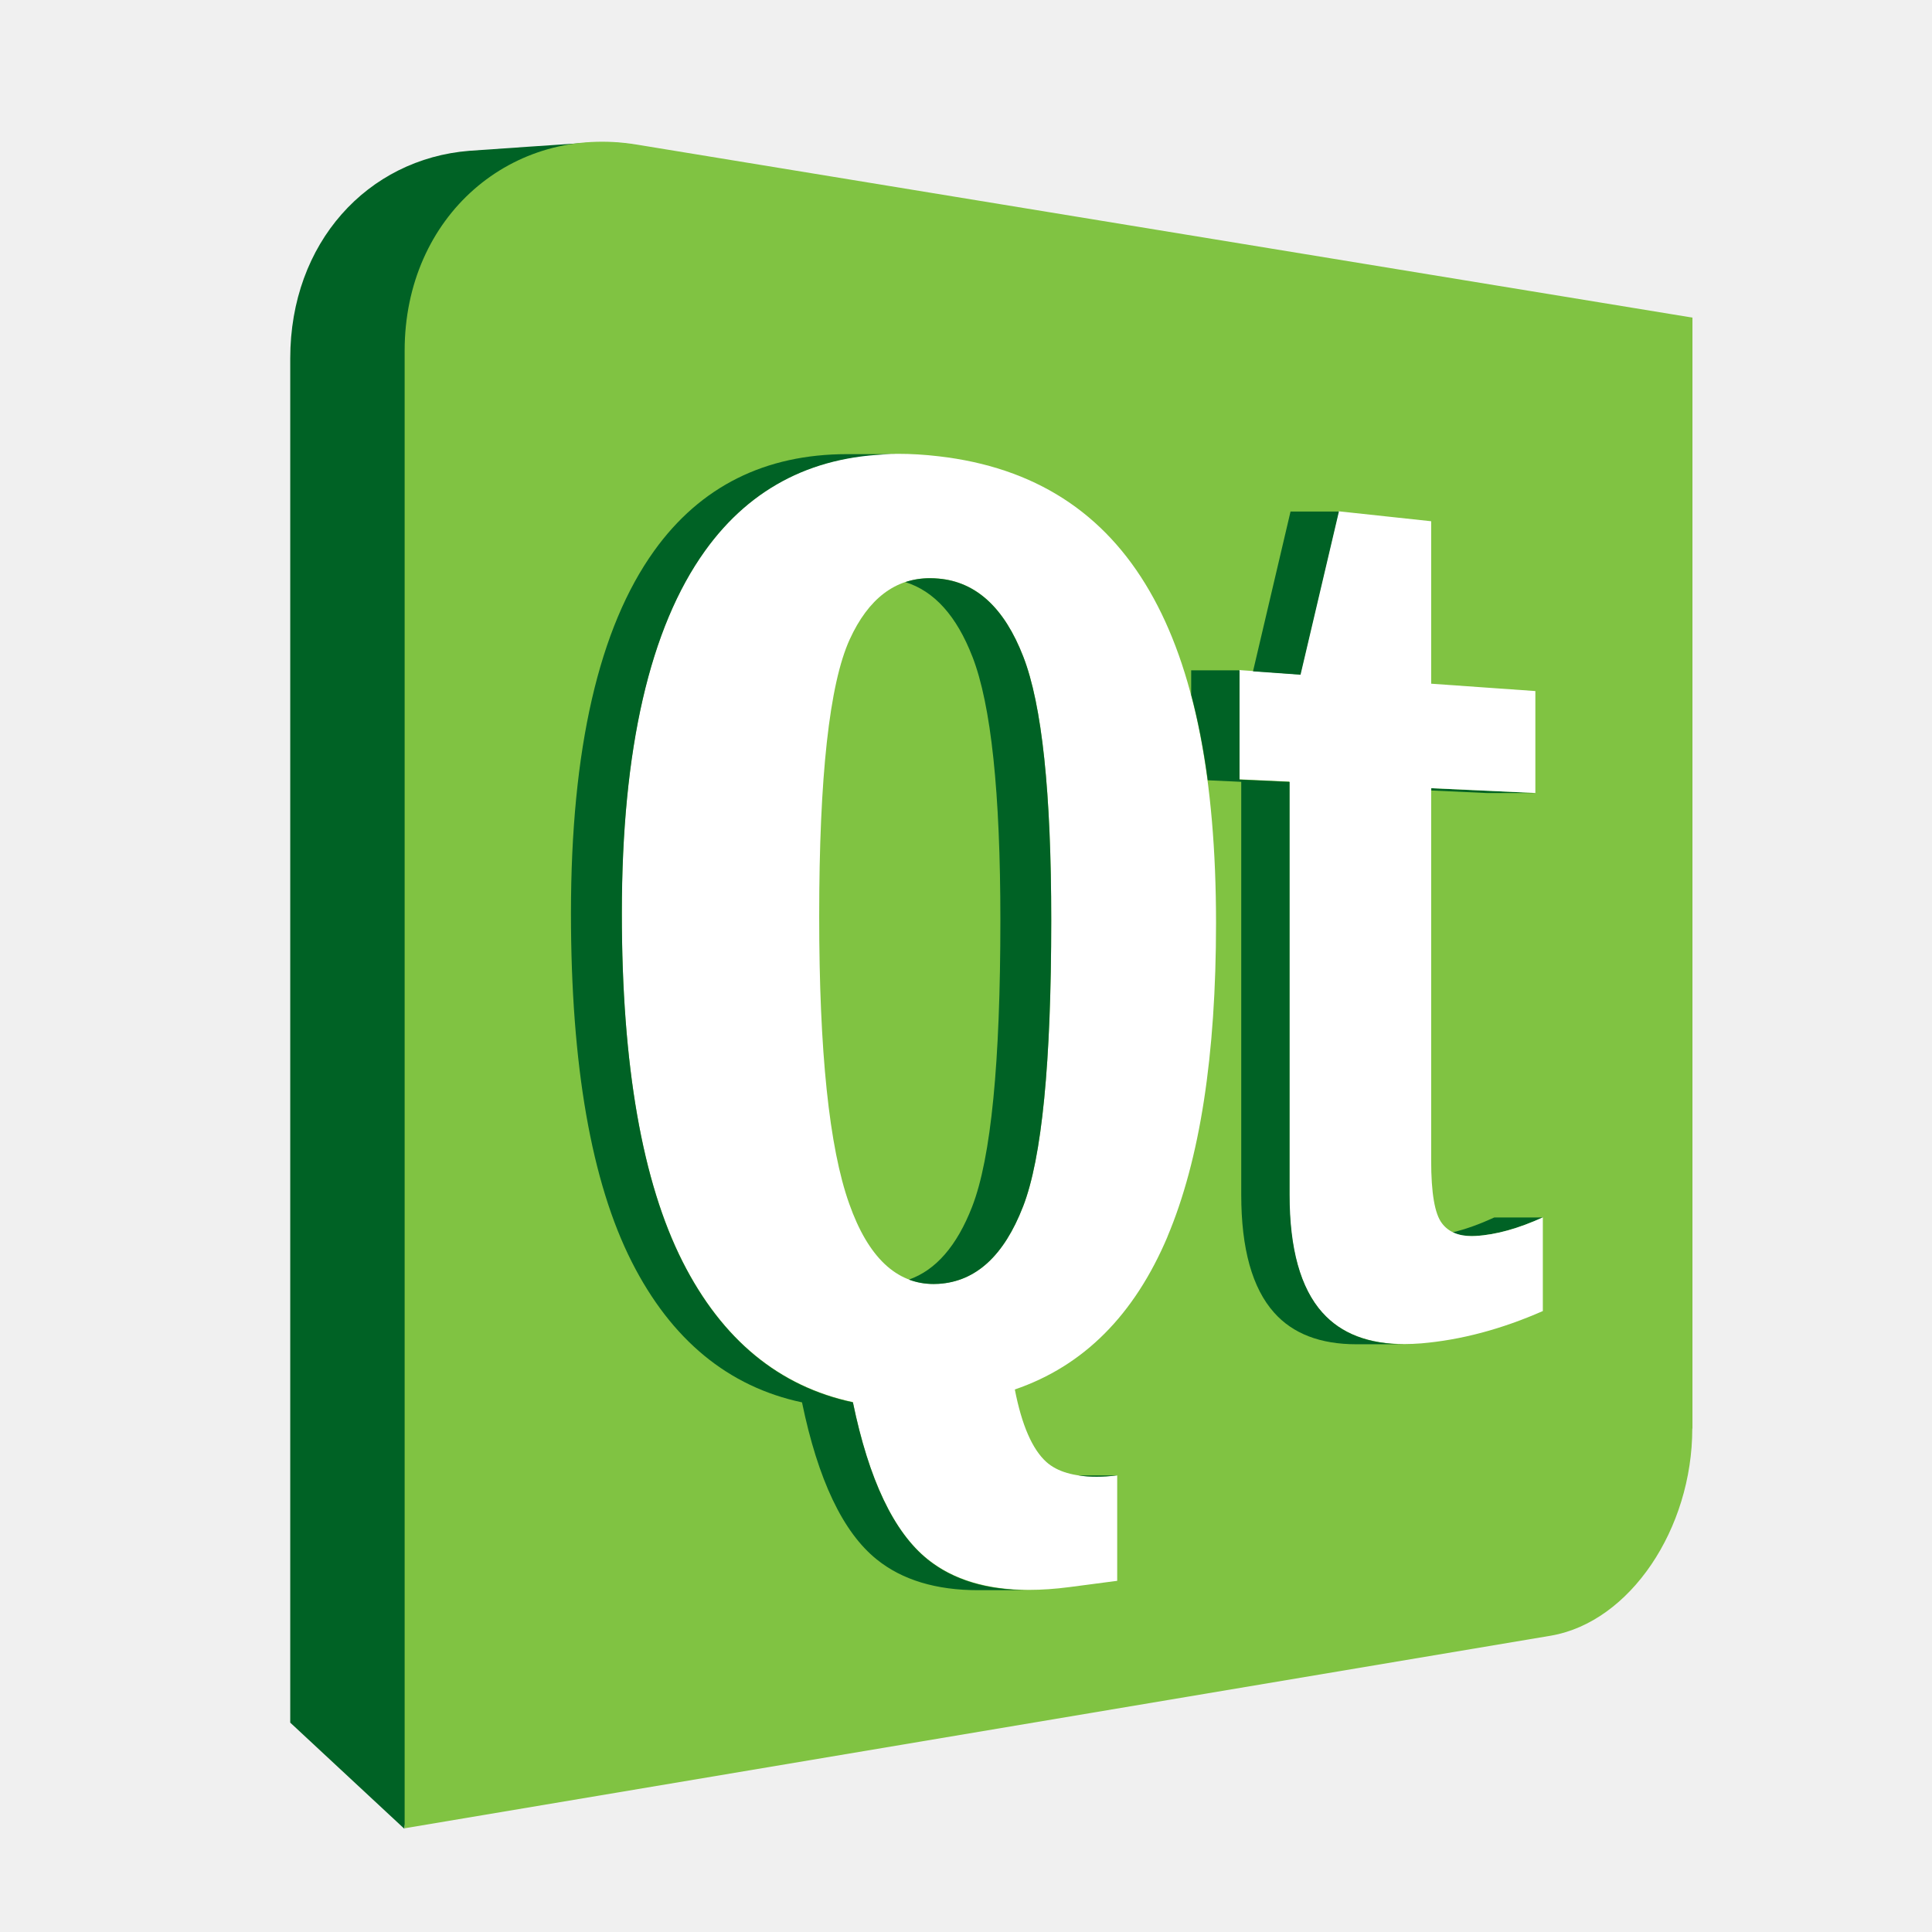
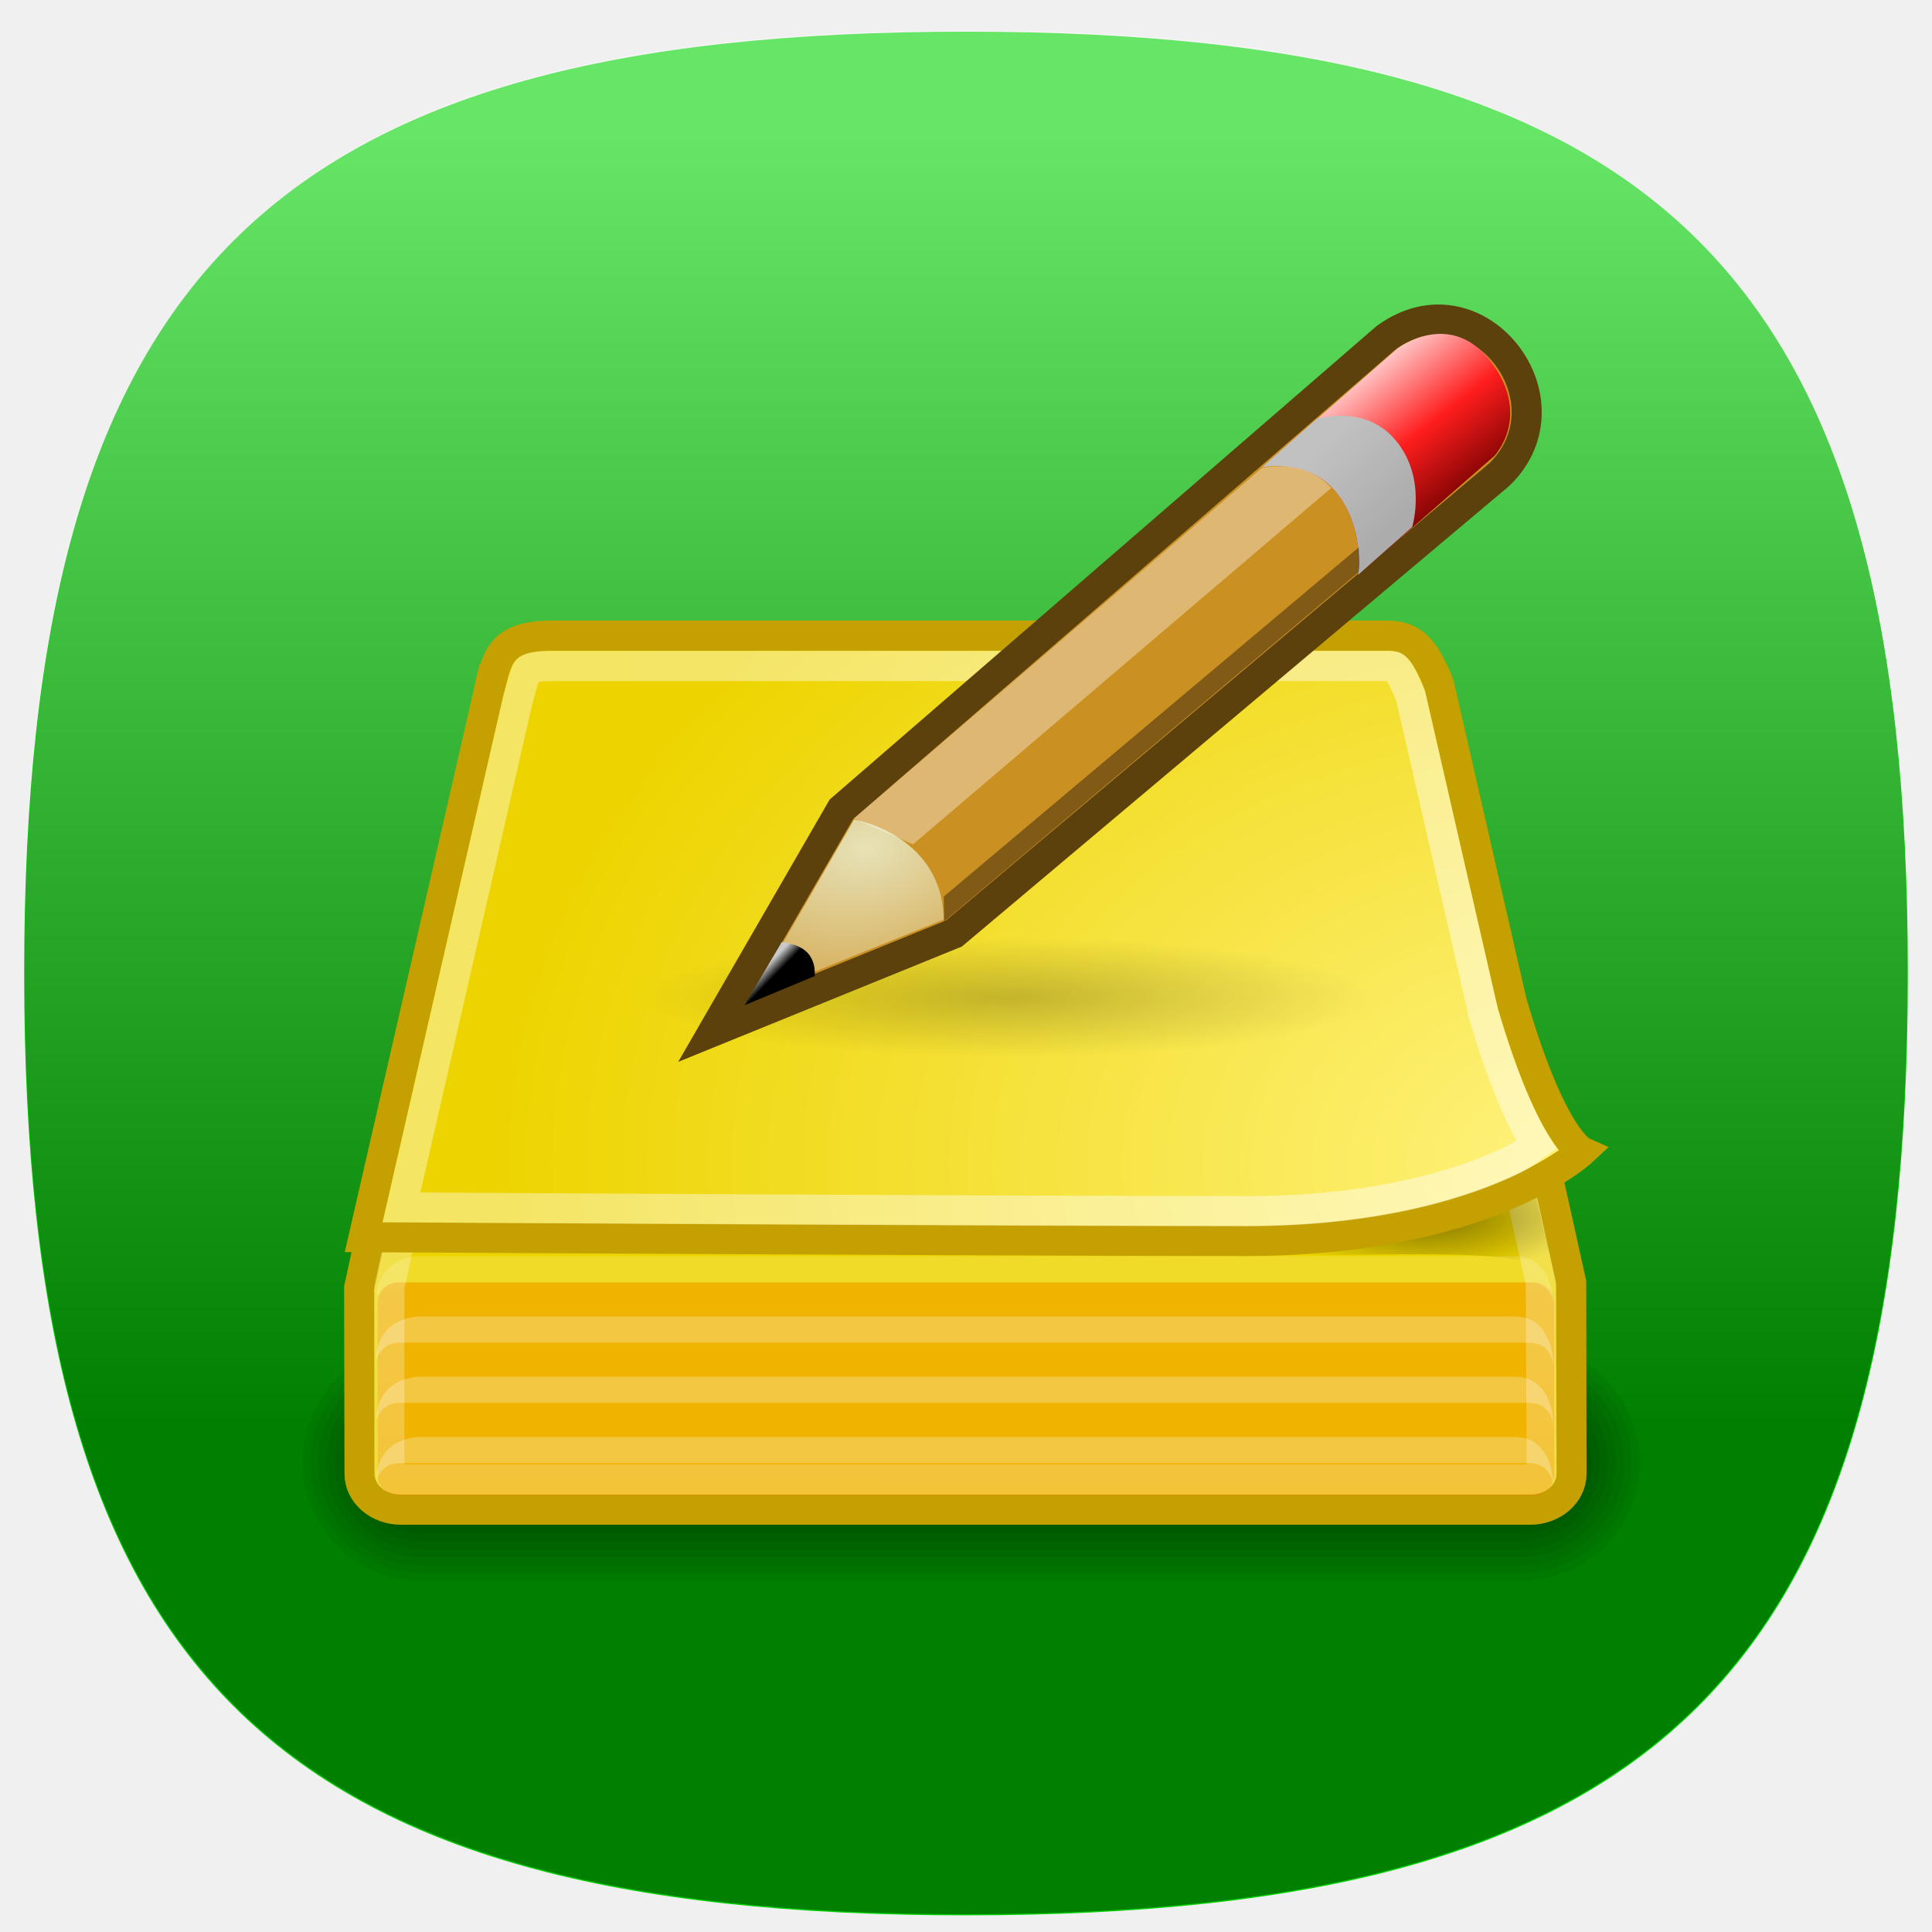
- <svg xmlns="http://www.w3.org/2000/svg" height="44px" version="1.1" viewBox="0 0 44 44" width="44px" x="0px" y="0px" id="svg2">
-   <defs id="defs16">
-     </defs>
-   <g transform="matrix(0.1830878,0,0,0.1830878,6.610095,3.23852)" id="g3">
-     <path d="M 43.09,0.359 C 40.94,0.004 38.84,-0.082 36.81,0.078 31.968,0.395 27.123,0.736 22.28,1.07 9.62,2.082 0,12.5 0,26.89 l 0,169.7 14.19,13.2 28.87,-209.42 0.03,-0.011 z" style="fill:#006225" id="path5" />
-     <path d="m 174.4,160 c 0,12.5 -7.75,24.07 -17.57,25.77 L 14.23,209.73 V 25.93 C 14.23,9.21 27.57,-2.27 43.12,0.3 l 131.3,21.52 v 138.2 z" style="fill:#80c342" id="path7" />
-     <path d="m 154.9,80.96 -12.96,-0.598 0,0.278 6.945,0.32 6.016,0 z" style="fill:#006225" id="path11" />
-     <path d="m 144.6,135.6 c 0.66,0.328 1.43,0.476 2.351,0.476 0.161,0 0.329,-0.004 0.497,-0.016 2.55,-0.148 5.32,-0.933 8.343,-2.308 h -6.015 c -1.821,0.832 -3.532,1.457 -5.176,1.848 z" style="fill:#006225" id="path13" />
-     <path id="path17" style="fill:#ffffff" d="m 91.15,132.4 c 2.351,-6.051 3.511,-17.91 3.511,-35.62 0,-15.89 -1.148,-26.82 -3.484,-32.81 -2.336,-6.027 -5.832,-9.281 -10.52,-9.691 -0.359,-0.031 -0.714,-0.051 -1.058,-0.051 -4.34,0 -7.68,2.535 -10.01,7.625 -2.52,5.543 -3.793,17.04 -3.793,34.44 0,16.82 1.238,28.75 3.734,35.75 2.356,6.672 5.879,9.976 10.5,9.976 0.207,0 0.41,-0.008 0.621,-0.019 4.633,-0.293 8.121,-3.496 10.49,-9.602 m 17.98,3.75 c -4.117,9.707 -10.39,16.06 -18.99,19 0.867,4.449 2.176,7.441 3.922,9.019 1.351,1.211 3.433,1.821 6.222,1.821 0.805,0 1.668,-0.055 2.59,-0.157 v 13.12 l -5.961,0.782 c -1.758,0.23 -3.426,0.343 -5.004,0.343 -5.218,0 -9.445,-1.265 -12.62,-3.824 -4.207,-3.379 -7.308,-9.894 -9.297,-19.54 -9.136,-1.945 -16.26,-7.754 -21.19,-17.5 -5.004,-9.902 -7.551,-24.39 -7.551,-43.34 0,-20.43 3.484,-35.51 10.34,-45.07 5.789,-8.07 13.86,-12.04 24.02,-12.04 1.629,0 3.309,0.102 5.043,0.305 11.95,1.375 20.62,7.016 26.26,16.79 5.535,9.562 8.254,23.27 8.254,41.26 0,16.48 -2,29.45 -6.043,39.02 z M 130.4,45.91 l 11.52,1.238 0,20.21 12.96,0.914 0,12.68 -12.96,-0.598 0,46.33 c 0,4.032 0.445,6.625 1.34,7.789 0.8,1.067 2.046,1.594 3.71,1.594 0.161,0 0.329,-0.004 0.497,-0.016 2.55,-0.148 5.32,-0.933 8.343,-2.308 v 11.65 c -5.136,2.258 -10.18,3.598 -15.12,4.02 -0.718,0.055 -1.41,0.086 -2.078,0.086 -4.48,0 -7.906,-1.301 -10.25,-3.934 -2.73,-3.051 -4.09,-7.949 -4.09,-14.67 V 79.535 L 118.046,79.25 V 65.66 l 7.586,0.547 4.773,-20.3 z" />
-     <path d="m 100.3,166 c 0.809,0 1.672,-0.055 2.59,-0.157 H 98.054 C 98.73,165.949 99.507,166 100.3,166 z" style="fill:#006225" id="path19" />
-     <path id="path21" style="fill:#006225" d="m 84.85,63.98 c 2.336,5.997 3.484,16.92 3.484,32.81 0,17.7 -1.16,29.57 -3.512,35.62 -1.894,4.879 -4.527,7.902 -7.863,9.07 0.965,0.368 1.992,0.551 3.078,0.551 0.207,0 0.41,-0.008 0.621,-0.019 4.633,-0.293 8.121,-3.496 10.49,-9.602 2.351,-6.051 3.511,-17.91 3.511,-35.62 0,-15.89 -1.148,-26.82 -3.484,-32.81 -2.336,-6.027 -5.832,-9.281 -10.52,-9.691 -0.359,-0.031 -0.714,-0.051 -1.058,-0.051 -1.09,0 -2.117,0.16 -3.082,0.481 h -0.004 c 3.601,1.121 6.379,4.215 8.336,9.261 z m -2.344,114.3 c -0.113,-0.05 -0.227,-0.105 -0.336,-0.16 -0.012,-0.004 -0.023,-0.012 -0.035,-0.015 -0.102,-0.051 -0.207,-0.106 -0.309,-0.157 -0.019,-0.011 -0.039,-0.019 -0.058,-0.031 -0.09,-0.051 -0.184,-0.098 -0.278,-0.148 -0.027,-0.016 -0.054,-0.036 -0.086,-0.051 -0.082,-0.043 -0.164,-0.09 -0.242,-0.137 -0.039,-0.023 -0.078,-0.047 -0.113,-0.07 -0.07,-0.039 -0.145,-0.082 -0.215,-0.125 -0.047,-0.031 -0.094,-0.059 -0.14,-0.09 -0.059,-0.039 -0.118,-0.074 -0.176,-0.113 -0.059,-0.039 -0.114,-0.075 -0.168,-0.114 -0.051,-0.031 -0.102,-0.066 -0.149,-0.097 -0.066,-0.047 -0.132,-0.094 -0.195,-0.137 -0.039,-0.027 -0.078,-0.055 -0.113,-0.082 -0.078,-0.055 -0.153,-0.113 -0.231,-0.172 -0.023,-0.016 -0.05,-0.035 -0.078,-0.055 -0.098,-0.078 -0.199,-0.156 -0.297,-0.234 -4.207,-3.379 -7.308,-9.894 -9.297,-19.54 -9.136,-1.945 -16.26,-7.754 -21.19,-17.5 -5.004,-9.902 -7.551,-24.39 -7.551,-43.34 0,-20.43 3.484,-35.51 10.34,-45.07 5.789,-8.07 13.86,-12.04 24.02,-12.04 h -6.351 c -10.15,0.008 -18.22,3.977 -24,12.04 -6.855,9.563 -10.34,24.64 -10.34,45.07 0,18.95 2.547,33.44 7.551,43.34 4.934,9.75 12.05,15.56 21.19,17.5 1.989,9.641 5.09,16.16 9.297,19.54 3.176,2.559 7.403,3.824 12.62,3.824 0.098,0 0.199,0 0.297,-0.004 h 5.539 c -3.406,-0.05 -6.383,-0.66 -8.906,-1.828 L 82.498,178.28 z M 128.4,145.6 c -2.73,-3.051 -4.09,-7.949 -4.09,-14.67 V 79.57 l -6.226,-0.285 v -13.59 h -6.016 v 3.035 c 0.871,3.273 1.555,6.82 2.063,10.64 l 4.164,0.192 v 51.36 c 0,6.723 1.367,11.62 4.09,14.67 2.343,2.633 5.765,3.934 10.25,3.934 h 6.015 c -4.48,0 -7.906,-1.301 -10.25,-3.934 z m 2.043,-99.66 -6.016,0 -4.668,19.88 5.911,0.422 4.773,-20.3 z" />
+ <svg xmlns="http://www.w3.org/2000/svg" xmlns:xlink="http://www.w3.org/1999/xlink" version="1.1" height="80" width="80" id="svg2">
+   <defs id="defs4">
+     <linearGradient id="hicg_overlay_grad" gradientUnits="userSpaceOnUse" x1="39.999" y1="5.182" x2="39.999" y2="58.802">
+       <stop offset="0" style="stop-color: rgb(255, 255, 255);" id="stop7" />
+       <stop offset="1" style="stop-color: rgb(0, 0, 0);" id="stop9" />
+     </linearGradient>
+     <filter id="hicg_drop_shadow">
+       <feOffset in="SourceAlpha" dx="0" dy="4" id="feOffset12" />
+       <feGaussianBlur stdDeviation="4" id="feGaussianBlur14" />
+       <feColorMatrix type="matrix" values="1 0 0 0 0 0 1 0 0 0 0 0 1 0 0 0 0 0 0.5 0" result="shadow" id="feColorMatrix16" />
+       <feBlend in="SourceGraphic" in2="shadow" mode="normal" id="feBlend18" />
+     </filter>
+     <linearGradient id="linearGradient6377-9">
+       <stop id="stop6379-7" offset="0" style="stop-color:#fff27e;stop-opacity:1;" />
+       <stop id="stop6381-7" offset="1" style="stop-color:#edd400;stop-opacity:1;" />
+     </linearGradient>
+     <linearGradient id="linearGradient2966-6">
+       <stop style="stop-color:#ffd1d1;stop-opacity:1;" offset="0" id="stop2968-4" />
+       <stop id="stop3006-3" offset="0.5" style="stop-color:#ff1d1d;stop-opacity:1;" />
+       <stop style="stop-color:#6f0000;stop-opacity:1;" offset="1" id="stop2970-3" />
+     </linearGradient>
+     <linearGradient id="linearGradient2974-3">
+       <stop style="stop-color:#c1c1c1;stop-opacity:1;" offset="0" id="stop2976-1" />
+       <stop style="stop-color:#acacac;stop-opacity:1;" offset="1" id="stop2978-8" />
+     </linearGradient>
+     <linearGradient id="linearGradient2994-8">
+       <stop style="stop-color:#000000;stop-opacity:1;" offset="0" id="stop2996-5" />
+       <stop style="stop-color:#c9c9c9;stop-opacity:1;" offset="1" id="stop2998-9" />
+     </linearGradient>
+     <linearGradient xlink:href="#hicg_overlay_grad" id="linearGradient3980" gradientUnits="userSpaceOnUse" x1="39.999" y1="5.182" x2="39.999" y2="58.802" gradientTransform="translate(3.7669261e-7,0.2645909)" />
+     <radialGradient gradientUnits="userSpaceOnUse" gradientTransform="matrix(1,0,0,0.361345,0,22.29694)" r="5.259" fy="31.781" fx="39.907" cy="31.781" cx="39.907" id="radialGradient6423-1" xlink:href="#linearGradient6417-0" />
+     <radialGradient gradientUnits="userSpaceOnUse" gradientTransform="matrix(10.88255,-6.454846e-8,0,11.39737,-433.5968,-381.3811)" r="20.219" fy="35.901" fx="43.875" cy="35.901" cx="43.875" id="radialGradient6413-9" xlink:href="#linearGradient6407-3" />
+     <radialGradient r="21.627" fy="35.915" fx="45.15" cy="35.915" cx="45.15" gradientTransform="matrix(1.669712,0,1.702451e-8,1.220484,-30.23773,-11.79928)" gradientUnits="userSpaceOnUse" id="radialGradient6405-1" xlink:href="#linearGradient6377-96" />
+     <linearGradient gradientUnits="userSpaceOnUse" y2="67.031" x2="26.13" y1="14.087" x1="26.213" id="linearGradient5615-3" xlink:href="#linearGradient5609-3" />
+     <linearGradient id="linearGradient2865-3">
+       <stop id="stop2867-6" offset="0" style="stop-color:#000000;stop-opacity:1;" />
+       <stop id="stop2869-4" offset="1" style="stop-color:#000000;stop-opacity:0;" />
+     </linearGradient>
+     <linearGradient id="linearGradient5609-3">
+       <stop id="stop5611-5" offset="0" style="stop-color:white;stop-opacity:1;" />
+       <stop id="stop5613-4" offset="1" style="stop-color:white;stop-opacity:0;" />
+     </linearGradient>
+     <linearGradient id="linearGradient6377-96">
+       <stop id="stop6379-0" offset="0" style="stop-color:#fff27e;stop-opacity:1;" />
+       <stop id="stop6381-9" offset="1" style="stop-color:#edd400;stop-opacity:1;" />
+     </linearGradient>
+     <linearGradient id="linearGradient6407-3">
+       <stop id="stop6409-0" offset="0" style="stop-color:white;stop-opacity:1;" />
+       <stop id="stop6411-2" offset="1" style="stop-color:white;stop-opacity:0;" />
+     </linearGradient>
+     <linearGradient id="linearGradient6417-0">
+       <stop id="stop6419-4" offset="0" style="stop-color:black;stop-opacity:1;" />
+       <stop id="stop6421-1" offset="1" style="stop-color:black;stop-opacity:0;" />
+     </linearGradient>
+     <radialGradient r="19.562" fy="40.438" fx="23.562" cy="40.438" cx="23.562" gradientTransform="matrix(1,0,0,0.348243,0,26.35543)" gradientUnits="userSpaceOnUse" id="radialGradient2552-6" xlink:href="#linearGradient2865-3" />
+     <linearGradient y2="22.251" x2="50.988" y1="17.376" x1="48.906" gradientTransform="translate(-5.669292,0)" gradientUnits="userSpaceOnUse" id="linearGradient2554-0" xlink:href="#linearGradient2966-8" />
+     <linearGradient id="linearGradient2966-8">
+       <stop style="stop-color:#ffd1d1;stop-opacity:1;" offset="0" id="stop2968-7" />
+       <stop id="stop3006-1" offset="0.5" style="stop-color:#ff1d1d;stop-opacity:1;" />
+       <stop style="stop-color:#6f0000;stop-opacity:1;" offset="1" id="stop2970-7" />
+     </linearGradient>
+     <linearGradient y2="22.625" x2="47.688" y1="19.812" x1="46" gradientTransform="translate(-5.669292,0)" gradientUnits="userSpaceOnUse" id="linearGradient2556-5" xlink:href="#linearGradient2974-0" />
+     <linearGradient id="linearGradient2974-0">
+       <stop style="stop-color:#c1c1c1;stop-opacity:1;" offset="0" id="stop2976-3" />
+       <stop style="stop-color:#acacac;stop-opacity:1;" offset="1" id="stop2978-5" />
+     </linearGradient>
+     <radialGradient r="3.241" fy="27.641" fx="29.053" cy="27.641" cx="29.053" gradientTransform="matrix(2.923565,0,0,2.029717,-61.55532,-27.88417)" gradientUnits="userSpaceOnUse" id="radialGradient2558-9" xlink:href="#linearGradient2984-2" />
+     <linearGradient id="linearGradient2984-2">
+       <stop style="stop-color:#e7e2b8;stop-opacity:1;" offset="0" id="stop2986-2" />
+       <stop style="stop-color:#e7e2b8;stop-opacity:0;" offset="1" id="stop2988-6" />
+     </linearGradient>
+     <linearGradient y2="30.703" x2="25.515" y1="31.047" x1="25.719" gradientTransform="translate(-5.825542,0.125)" gradientUnits="userSpaceOnUse" id="linearGradient2560-0" xlink:href="#linearGradient2994-3" />
+     <linearGradient id="linearGradient2994-3">
+       <stop style="stop-color:#000000;stop-opacity:1;" offset="0" id="stop2996-7" />
+       <stop style="stop-color:#c9c9c9;stop-opacity:1;" offset="1" id="stop2998-90" />
+     </linearGradient>
+   </defs>
+   <path style="fill:#00d400" d="m 79,40.311 c 0,28.893 -10.105,39 -39,39 -28.895,0 -39,-10.107 -39,-39 C 1,11.417 11.105,1.311 40,1.311 c 28.895,0 39,10.106 39,39 z" id="hicg_background" />
+   <path style="opacity:0.4;fill:url(#linearGradient3980)" d="m 78.977,40.265 c 0,28.893 -10.1,39 -38.977,39 -28.877,0 -38.977,-10.107 -38.977,-39 C 1.023,11.371 11.123,1.265 40,1.265 c 28.877,0 38.977,10.106 38.977,39 z" id="hicg_overlay" />
+   <g id="layer1-4" transform="matrix(1.247553,0,0,1.247553,9.259048,8.242775)">
+     <g id="g1197-5" transform="matrix(0.211321,0,0,0.209762,-0.326773,3.523521)" style="display:inline">
+       <path id="path1196-6" style="opacity:0.048;fill-rule:evenodd;stroke-width:3pt" d="m 32.707,164.36 c -10.387,0 -18.75,8.363 -18.75,18.75 0,10.387 8.363,18.75 18.75,18.75 l 172.5,0 c 10.387,0 18.75,-8.363 18.75,-18.75 0,-10.387 -8.363,-18.75 -18.75,-18.75 l -172.5,0 z" />
+       <path id="path1195-2" style="opacity:0.048;fill-rule:evenodd;stroke-width:3pt" d="m 32.707,165.61 c -9.695,0 -17.5,7.805 -17.5,17.5 0,9.695 7.805,17.5 17.5,17.5 l 172.5,0 c 9.695,0 17.5,-7.805 17.5,-17.5 0,-9.695 -7.805,-17.5 -17.5,-17.5 l -172.5,0 z" />
+       <path id="path1194-5" style="opacity:0.048;fill-rule:evenodd;stroke-width:3pt" d="m 32.707,166.86 c -9.002,0 -16.25,7.247 -16.25,16.25 0,9.002 7.247,16.25 16.25,16.25 l 172.5,0 c 9.002,0 16.25,-7.247 16.25,-16.25 0,-9.002 -7.247,-16.25 -16.25,-16.25 l -172.5,0 z" />
+       <path id="path1193-9" style="opacity:0.048;fill-rule:evenodd;stroke-width:3pt" d="m 32.707,168.11 c -8.31,0 -15,6.69 -15,15 0,8.31 6.69,15 15,15 l 172.5,0 c 8.31,0 15,-6.69 15,-15 0,-8.31 -6.69,-15 -15,-15 l -172.5,0 z" />
+       <path id="path1192-1" style="opacity:0.048;fill-rule:evenodd;stroke-width:3pt" d="m 32.708,169.36 c -7.617,0 -13.75,6.133 -13.75,13.75 0,7.617 6.133,13.75 13.75,13.75 l 172.498,0 c 7.617,0 13.75,-6.133 13.75,-13.75 0,-7.617 -6.133,-13.75 -13.75,-13.75 l -172.498,0 z" />
+       <path id="path1191-7" style="opacity:0.048;fill-rule:evenodd;stroke-width:3pt" d="m 32.707,170.61 c -6.925,0 -12.5,5.575 -12.5,12.5 0,6.925 5.575,12.5 12.5,12.5 l 172.5,0 c 6.925,0 12.5,-5.575 12.5,-12.5 0,-6.925 -5.575,-12.5 -12.5,-12.5 l -172.5,0 z" />
+       <path id="path1190-7" style="opacity:0.048;fill-rule:evenodd;stroke-width:3pt" d="m 32.707,171.86 c -6.232,0 -11.25,5.018 -11.25,11.25 0,6.232 5.018,11.25 11.25,11.25 l 172.5,0 c 6.232,0 11.25,-5.018 11.25,-11.25 0,-6.232 -5.018,-11.25 -11.25,-11.25 l -172.5,0 z" />
+       <path id="path1189-4" style="opacity:0.048;fill-rule:evenodd;stroke-width:3pt" d="m 32.707,173.11 c -5.54,0 -10,4.46 -10,10 0,5.54 4.46,10 10,10 l 172.5,0 c 5.54,0 10,-4.46 10,-10 0,-5.54 -4.46,-10 -10,-10 l -172.5,0 z" />
+     </g>
+     <path id="rect1975-1" d="m 10.301,14.596 28.649,0.354 c 0.763,0 1.244,0.577 1.376,1.194 0,0 4.401,19.815 4.401,19.815 0,0 0.012,6.348 0.012,6.348 0,0.661 -0.614,1.194 -1.376,1.194 l -37.477,0 C 5.125,43.5 4.511,42.968 4.511,42.306 L 4.5,36.139 8.925,15.79 c 0.309,-0.661 0.614,-1.194 1.376,-1.194 z" style="color:#000000;fill:#edd400;fill-opacity:1;fill-rule:evenodd;stroke:#c4a000;stroke-width:1;stroke-linecap:butt;stroke-linejoin:miter;stroke-miterlimit:4;stroke-opacity:1;stroke-dashoffset:0;marker:none;visibility:visible;display:inline;overflow:visible" />
+     <rect ry="0.679" rx="0.679" y="35.958" x="5.115" height="7.071" width="39.048" id="rect2851-1" style="opacity:0.371;color:#000000;fill:#f57900;fill-opacity:1;fill-rule:evenodd;stroke:none;stroke-width:1;marker:none;visibility:visible;display:inline;overflow:visible" />
+     <path id="path2853-9" d="m 5.064,36.532 c 0,0 0.151,-0.53 0.704,-0.575 l 37.565,0 c 0.754,0 0.805,0.751 0.805,0.751 0,0 0.024,-1.62 -1.284,-1.62 l -36.412,0 c -1.006,0.088 -1.377,0.78 -1.377,1.443 z" style="opacity:0.163;color:#000000;fill:#ffffff;fill-opacity:1;fill-rule:evenodd;stroke:none;stroke-width:1;marker:none;visibility:visible;display:inline;overflow:visible" />
+     <path id="path4730-1" d="m 10.312,15.594 c -0.151,0 -0.099,-0.027 -0.156,0.031 -0.051,0.052 -0.156,0.275 -0.281,0.531 -0.015,0.03 -0.016,0.03 -0.031,0.062 L 5.5,36.125 l 0,0.062 0,6.125 C 5.5,42.357 5.572,42.5 5.875,42.5 l 37.5,0 c 0.303,0 0.375,-0.143 0.375,-0.188 0,0 -0.03,-6.068 -0.031,-6.25 -2.51e-4,-0.001 4.27e-4,-0.092 0,-0.094 C 43.625,35.548 39.344,16.375 39.344,16.375 39.287,16.112 39.174,15.938 38.938,15.938 l -28.625,-0.344 z" style="opacity:0.483;color:#000000;fill:none;stroke:url(#linearGradient5615-3);stroke-width:1;stroke-linecap:butt;stroke-linejoin:miter;stroke-miterlimit:4;stroke-opacity:1;stroke-dashoffset:0;marker:none;visibility:visible;display:inline;overflow:visible" />
+     <path id="path6415-3" d="M 44.194,35.681 C 43.815,34.426 43.31,31.88 43.31,31.88 l -8.927,3.182 c 5.745,0 8.574,-0.265 9.811,0.619 z" style="opacity:0.466;color:#000000;fill:url(#radialGradient6423-1);fill-opacity:1;fill-rule:evenodd;stroke:none;stroke-width:1;marker:none;visibility:visible;display:inline;overflow:visible" />
+     <path style="fill:url(#radialGradient6405-1);fill-opacity:1;fill-rule:evenodd;stroke:#c4a000;stroke-width:1px;stroke-linecap:butt;stroke-linejoin:miter;stroke-opacity:1" d="m 8.783,16.427 -4.135,18.029 c 0,0 21.472,0.125 29.276,0.125 7.981,0 11.155,-2.968 11.155,-2.968 0,0 -1.007,-0.453 -2.325,-4.967 0,0 -2.404,-10.5 -2.404,-10.5 -0.463,-1.186 -0.856,-1.664 -1.756,-1.656 l -27.781,0 c -1.745,0.032 -1.736,0.836 -2.029,1.938 z" id="path2524-8" />
+     <path id="path6403-7" d="m 10.812,15.5 c -0.64,0.018 -0.708,0.1 -0.75,0.156 C 10.019,15.715 9.912,16.076 9.75,16.688 L 5.906,33.469 c 1.694,0.01 20.571,0.125 28.031,0.125 3.866,0 6.517,-0.714 8.188,-1.406 1.054,-0.437 1.113,-0.577 1.438,-0.812 -0.491,-0.79 -1.105,-2.123 -1.781,-4.438 -6.51e-4,-0.021 -6.51e-4,-0.042 0,-0.062 0,0 -2.306,-10.042 -2.375,-10.344 C 39.192,15.983 39.024,15.68 38.938,15.594 38.851,15.507 38.866,15.498 38.594,15.5 l -27.75,0 -0.031,0 z" style="opacity:0.466;fill:none;stroke:url(#radialGradient6413-9);stroke-width:1px;stroke-linecap:butt;stroke-linejoin:miter;stroke-opacity:1" />
+     <path style="opacity:0.264;color:#000000;fill:#ffffff;fill-opacity:1;fill-rule:evenodd;stroke:none;stroke-width:1;marker:none;visibility:visible;display:inline;overflow:visible" d="m 5.064,38.532 c 0,0 0.151,-0.53 0.704,-0.575 l 37.565,0 c 0.754,0 0.805,0.751 0.805,0.751 0,0 0.024,-1.62 -1.284,-1.62 l -36.412,0 c -1.006,0.088 -1.377,0.78 -1.377,1.443 z" id="path6359-4" />
+     <path id="path6361-9" d="m 5.064,40.532 c 0,0 0.151,-0.53 0.704,-0.575 l 37.565,0 c 0.754,0 0.805,0.751 0.805,0.751 0,0 0.024,-1.62 -1.284,-1.62 l -36.412,0 c -1.006,0.088 -1.377,0.78 -1.377,1.443 z" style="opacity:0.264;color:#000000;fill:#ffffff;fill-opacity:1;fill-rule:evenodd;stroke:none;stroke-width:1;marker:none;visibility:visible;display:inline;overflow:visible" />
+     <path style="opacity:0.264;color:#000000;fill:#ffffff;fill-opacity:1;fill-rule:evenodd;stroke:none;stroke-width:1;marker:none;visibility:visible;display:inline;overflow:visible" d="m 5.064,42.532 c 0,0 0.151,-0.53 0.704,-0.575 l 37.565,0 c 0.754,0 0.805,0.751 0.805,0.751 0,0 0.024,-1.62 -1.284,-1.62 l -36.412,0 c -1.006,0.088 -1.377,0.78 -1.377,1.443 z" id="path6363-3" />
+     <path style="opacity:0.2;color:#000000;fill:url(#radialGradient2552-6);fill-opacity:1;fill-rule:evenodd;stroke:none;stroke-width:1;marker:none;visibility:visible;display:inline;overflow:visible" id="path3008-1" d="m 43.125,40.438 c 0,3.762 -8.758,6.812 -19.562,6.812 C 12.758,47.25 4,44.2 4,40.438 4,36.675 12.758,33.625 23.562,33.625 c 10.804,0 19.562,3.05 19.562,6.812 z" transform="matrix(0.616613,0,0,0.293577,11.48816,14.62848)" />
+     <g transform="matrix(1.033699,-0.276979,0.276979,1.033699,14.81828,-29.04823)" id="g1574-3" style="display:inline">
+       <path style="color:#000000;fill:#cb9022;fill-opacity:1;fill-rule:evenodd;stroke:#5c410c;stroke-width:0.934;stroke-linecap:butt;stroke-linejoin:miter;stroke-miterlimit:4;stroke-opacity:1;stroke-dasharray:none;stroke-dashoffset:0;marker:none;visibility:visible;display:inline;overflow:visible" d="m 17.341,32.5 5.625,-5.625 20.094,-9.75 c 3.25,-1.25 5.188,3.375 2.312,5 L 25.341,31.5 l -8,1 z" id="path2960-8" transform="translate(-29.75546,19)" />
+       <path id="path2964-7" d="m 38.331,20 c 0,0 1.438,0.094 2,1.344 0.579,1.288 0,2.656 0,2.656 l 5.031,-2.469 c 0,0 1.452,-0.881 0.656,-2.844 -0.785,-1.936 -2.688,-1.156 -2.688,-1.156 l -5,2.469 z" style="color:#000000;fill:url(#linearGradient2554-0);fill-opacity:1;fill-rule:evenodd;stroke:none;stroke-width:1;marker:none;visibility:visible;display:inline;overflow:visible" transform="translate(-29.75546,19)" />
+       <path style="color:#000000;fill:url(#linearGradient2556-5);fill-opacity:1;fill-rule:evenodd;stroke:none;stroke-width:1;marker:none;visibility:visible;display:inline;overflow:visible" d="m 38.331,20 c 0,0 1.438,0.094 2,1.344 0.579,1.288 0,2.656 0,2.656 l 2,-1 c 0,0 0.827,-1.319 0.219,-2.688 C 41.924,18.906 40.331,19 40.331,19 l -2,1 z" id="path2962-9" transform="translate(-29.75546,19)" />
+       <path style="color:#000000;fill:url(#radialGradient2558-9);fill-opacity:1;fill-rule:evenodd;stroke:none;stroke-width:1;marker:none;visibility:visible;display:inline;overflow:visible" d="m 18.768,31.781 4.5,-4.5 c 1.5,0.812 2.281,2.156 1.875,3.719 l -6.375,0.781 z" id="path2982-3" transform="translate(-29.75546,19)" />
+       <path style="color:#000000;fill:url(#linearGradient2560-0);fill-opacity:1;fill-rule:evenodd;stroke:none;stroke-width:1;marker:none;visibility:visible;display:inline;overflow:visible" d="m 20.112,30.375 -1.625,1.594 2.344,-0.312 c 0.219,-0.719 -0.188,-1.062 -0.719,-1.281 z" id="path2992-8" transform="translate(-29.75546,19)" />
+       <path style="color:#000000;fill:#ffffff;fill-opacity:0.364;fill-rule:evenodd;stroke:none;stroke-width:1;marker:none;visibility:visible;display:inline;overflow:visible" d="m 23.268,27.25 1.562,1.25 15.387,-7.319 C 39.774,20.325 38.976,20.097 38.315,20.019 L 23.268,27.25 z" id="path3002-8" transform="translate(-29.75546,19)" />
+       <path style="color:#000000;fill:#000000;fill-opacity:0.364;fill-rule:evenodd;stroke:none;stroke-width:1;marker:none;visibility:visible;display:inline;overflow:visible" d="m 25.143,31.062 0.188,-0.75 15.231,-7.13 c 0,0 -0.11,0.614 -0.216,0.749 L 25.143,31.062 z" id="path3004-4" transform="translate(-29.75546,19)" />
+     </g>
  </g>
</svg>
